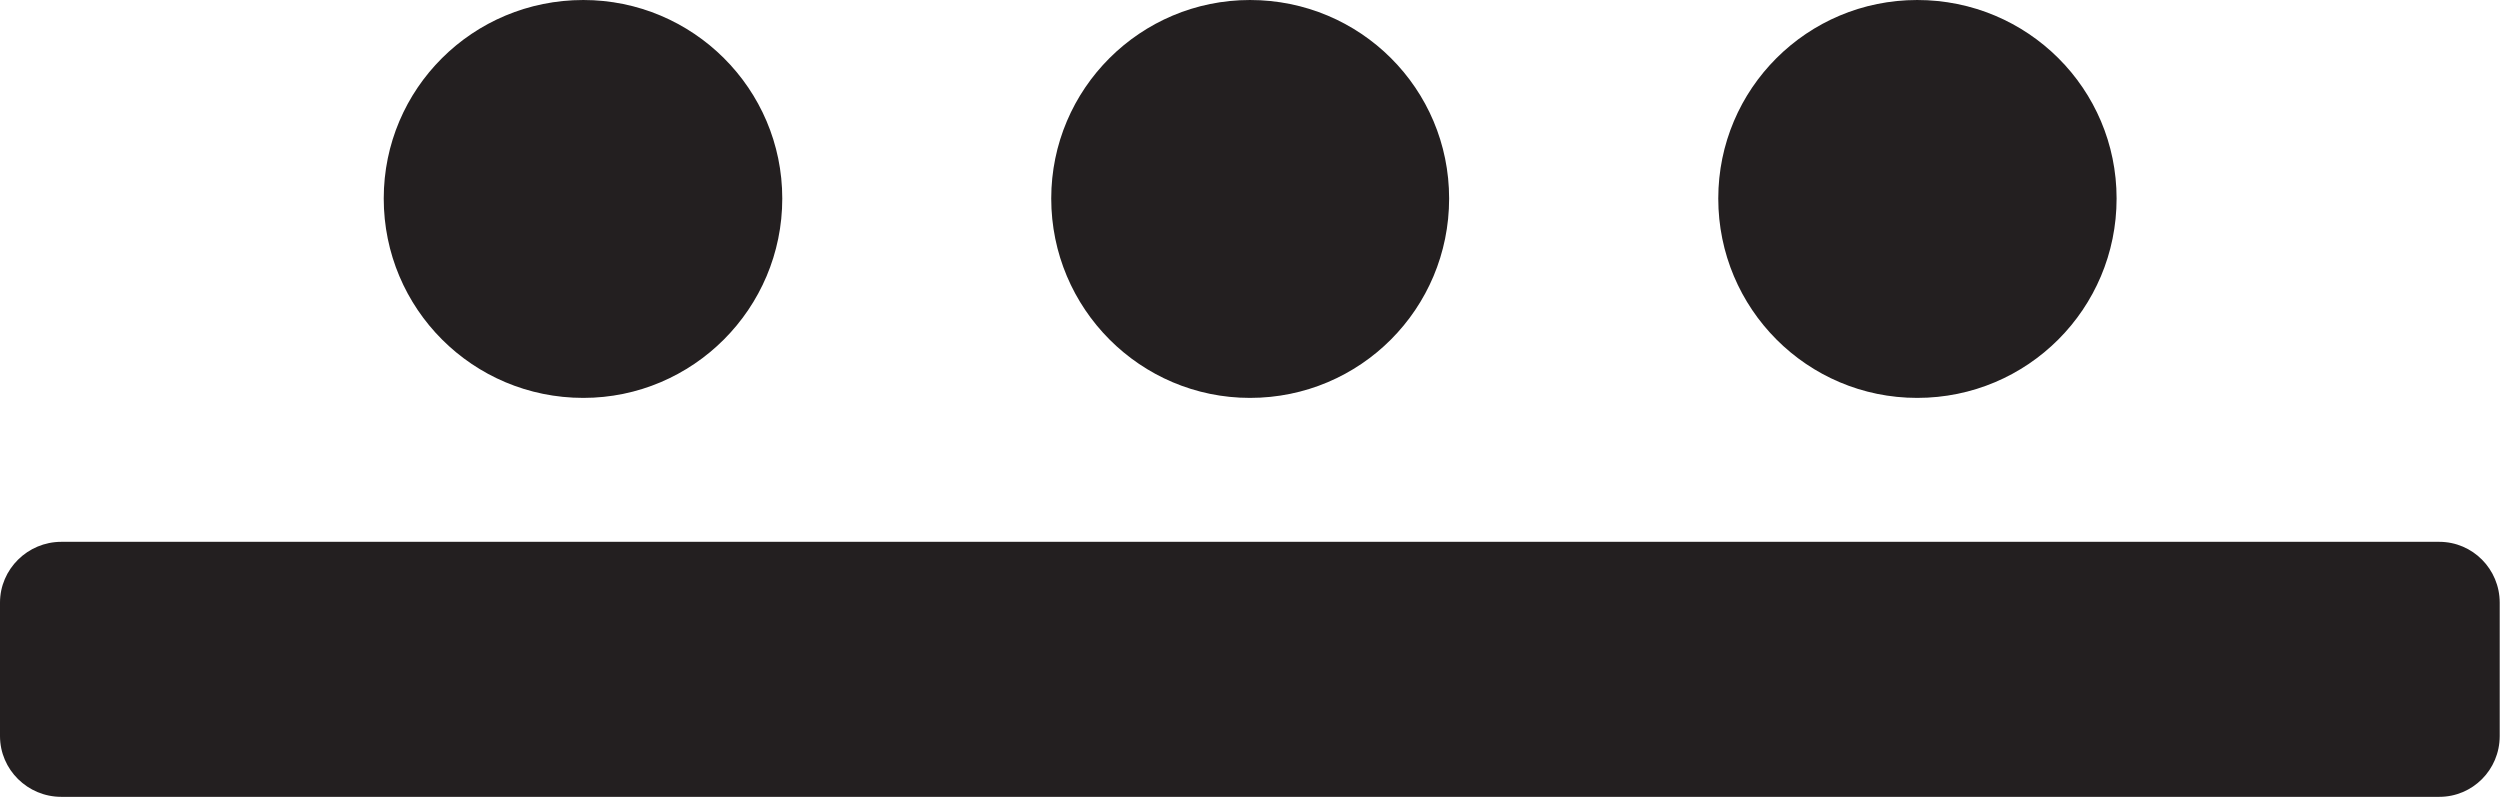
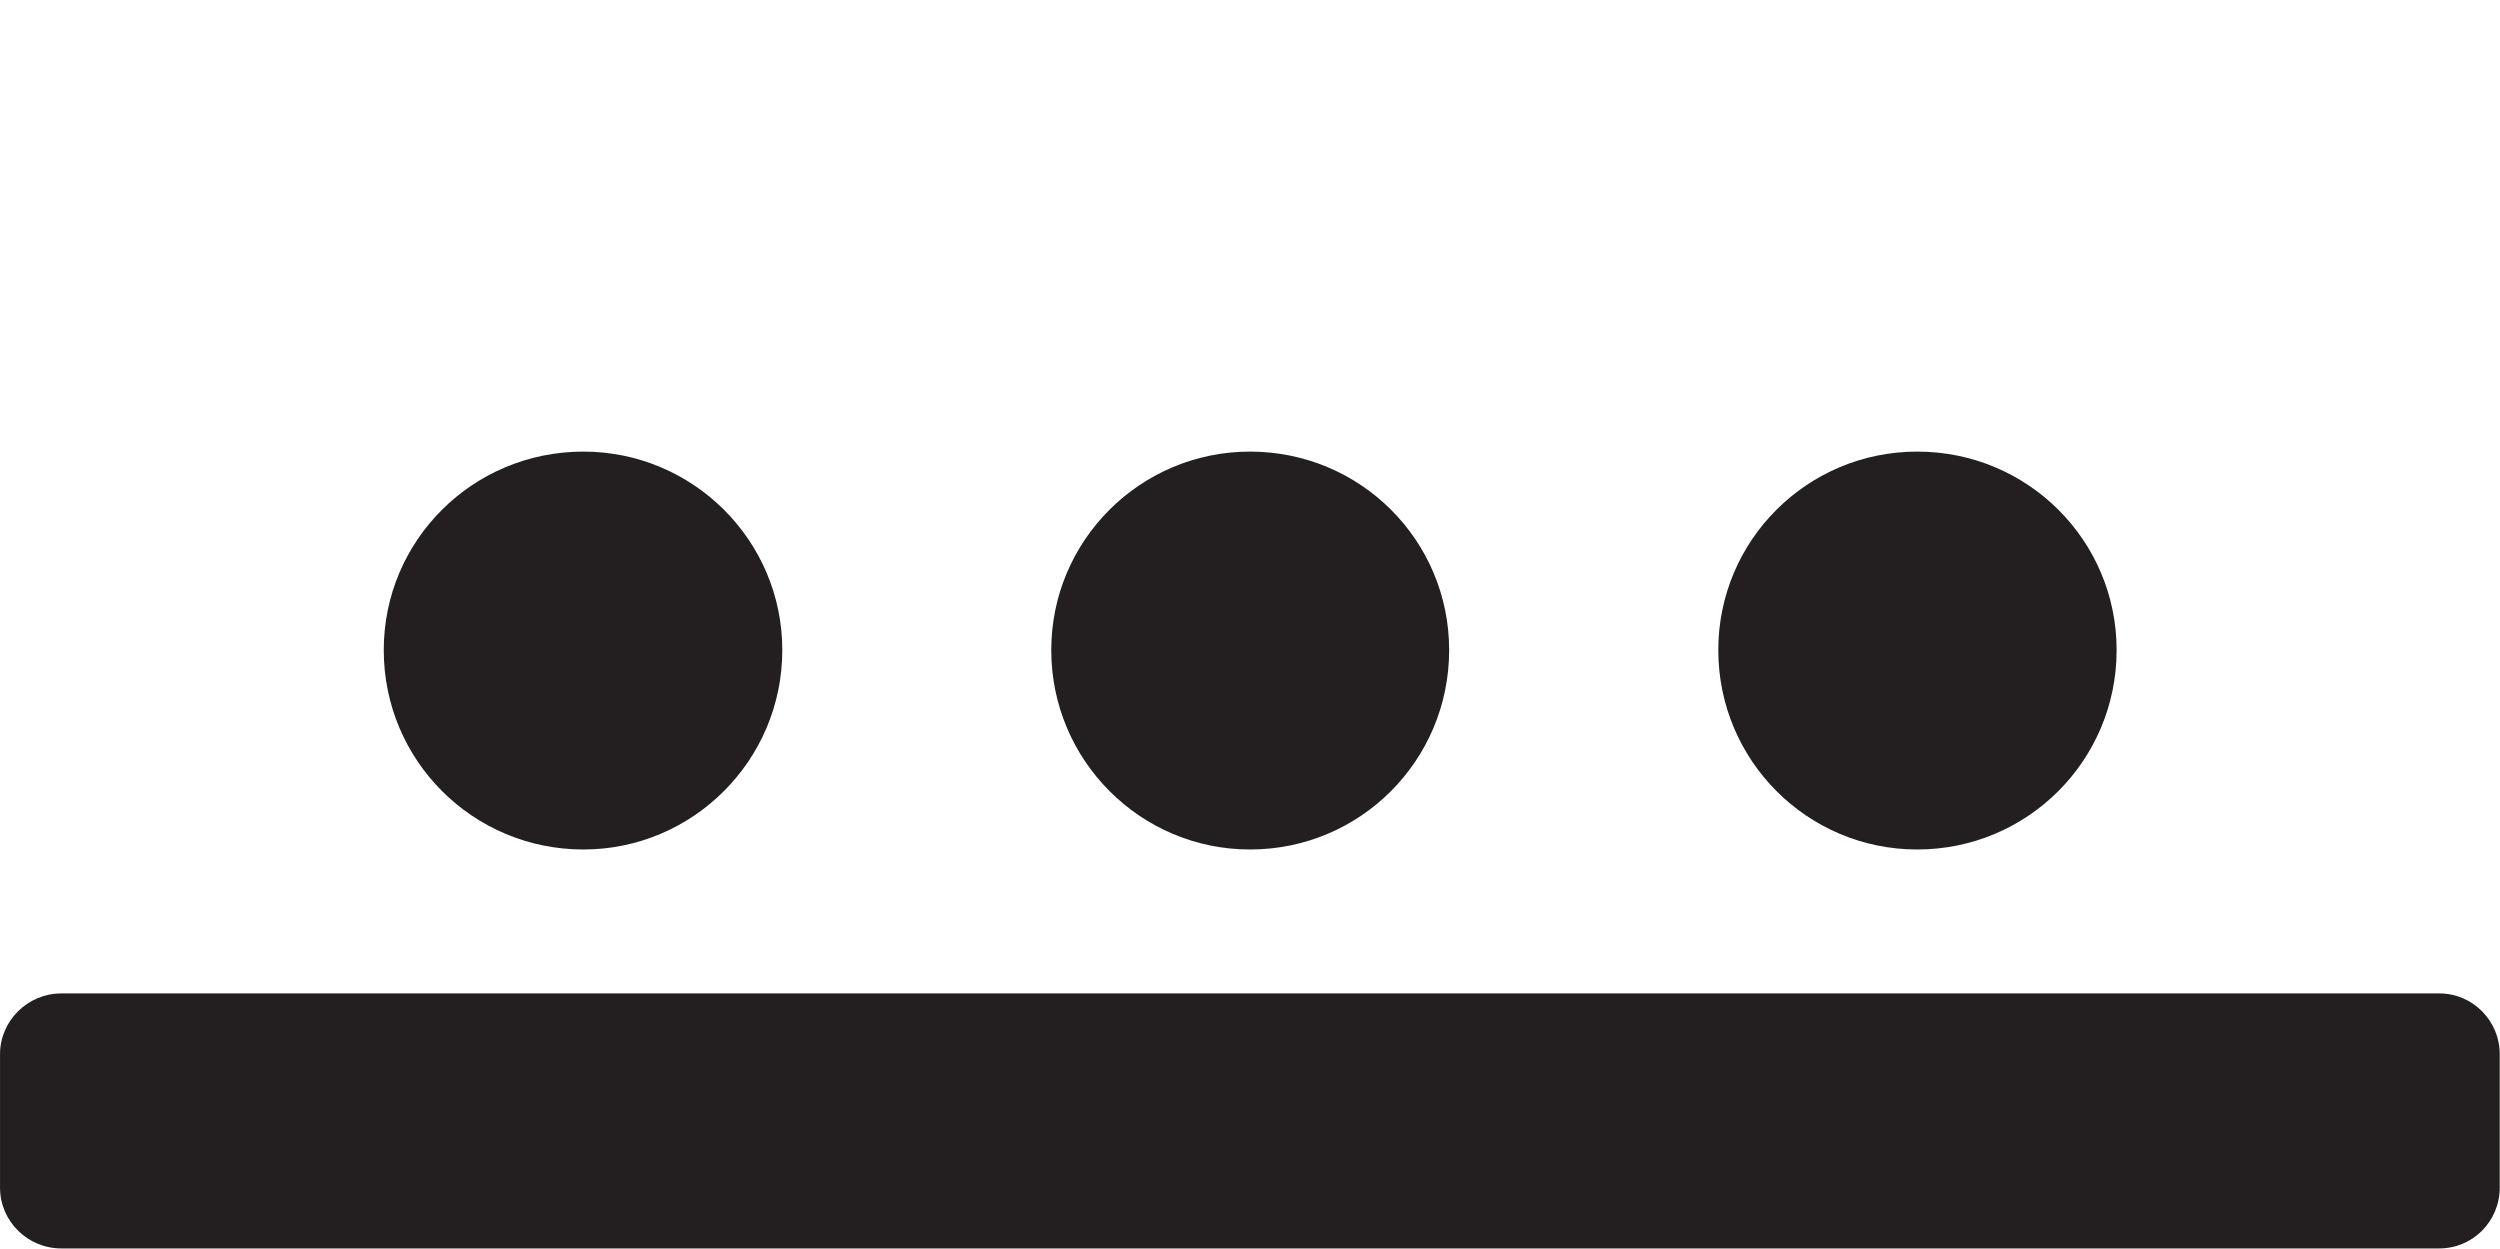
- <svg xmlns="http://www.w3.org/2000/svg" width="4.074mm" height="1.299mm" viewBox="0 0 4.074 1.299" version="1.1" id="svg72303">
+ <svg xmlns="http://www.w3.org/2000/svg" width="4.074mm" height="2.034mm" viewBox="0 0 4.074 2.034" version="1.1" id="svg72303">
  <defs id="defs72300">
    <clipPath clipPathUnits="userSpaceOnUse" id="clipPath24946">
      <path d="M -249.004,-327.705 H 56.996 V 68.295 H -249.004 Z" id="path24948" style="stroke-width:1" />
    </clipPath>
    <clipPath clipPathUnits="userSpaceOnUse" id="clipPath24950">
      <path d="M -245.921,-327.705 H 60.079 V 68.295 H -245.921 Z" id="path24952" style="stroke-width:1" />
    </clipPath>
    <clipPath clipPathUnits="userSpaceOnUse" id="clipPath24954">
      <path d="M -242.84,-327.705 H 63.16 V 68.295 H -242.84 Z" id="path24956" style="stroke-width:1" />
    </clipPath>
    <clipPath clipPathUnits="userSpaceOnUse" id="clipPath24958">
      <path d="M -239.227,-325.222 H 66.773 V 70.778 H -239.227 Z" id="path24960" style="stroke-width:1" />
    </clipPath>
  </defs>
-   <g id="layer1" transform="translate(-151.3788,-113.6298)">
-     <g id="g26410">
-       <g id="g47992" transform="matrix(0.3527778,0,0,-0.3527778,151.3788,114.8292)" clip-path="url(#clipPath24958)">
-         <path d="m 0,0 c 0,-0.156 0.128,-0.281 0.283,-0.281 h 10.985 c 0.154,0 0.279,0.125 0.279,0.281 v 0.616 c 0,0.155 -0.125,0.281 -0.279,0.281 H 0.283 C 0.128,0.897 0,0.771 0,0.616 Z" style="fill:#231f20;fill-opacity:1;fill-rule:nonzero;stroke:none" id="path47994" />
-       </g>
-       <g id="g47996" transform="matrix(0.3527778,0,0,-0.3527778,152.6536,113.9533)" clip-path="url(#clipPath24954)">
-         <path d="m 0,0 c 0,-0.509 -0.413,-0.921 -0.919,-0.921 -0.511,0 -0.922,0.412 -0.922,0.921 0,0.507 0.411,0.917 0.922,0.917 C -0.413,0.917 0,0.507 0,0" style="fill:#231f20;fill-opacity:1;fill-rule:nonzero;stroke:none" id="path47998" />
-       </g>
-       <g id="g48000" transform="matrix(0.3527778,0,0,-0.3527778,153.7403,113.9533)" clip-path="url(#clipPath24950)">
-         <path d="m 0,0 c 0,-0.509 -0.41,-0.921 -0.92,-0.921 -0.506,0 -0.918,0.412 -0.918,0.921 0,0.507 0.412,0.917 0.918,0.917 C -0.41,0.917 0,0.507 0,0" style="fill:#231f20;fill-opacity:1;fill-rule:nonzero;stroke:none" id="path48002" />
-       </g>
-       <g id="g48004" transform="matrix(0.3527778,0,0,-0.3527778,154.828,113.9533)" clip-path="url(#clipPath24946)">
-         <path d="m 0,0 c 0,-0.509 -0.411,-0.921 -0.921,-0.921 -0.508,0 -0.919,0.412 -0.919,0.921 0,0.507 0.411,0.917 0.919,0.917 C -0.411,0.917 0,0.507 0,0" style="fill:#231f20;fill-opacity:1;fill-rule:nonzero;stroke:none" id="path48006" />
+   <g id="layer9" transform="translate(-151.379,-155.5578)">
+     <g id="g26410" transform="translate(-0.02535158,0.05276048)">
+       <g id="g4739" transform="translate(0.02558992,42.61116)">
+         <g id="g47992" transform="matrix(0.3527778,0,0,-0.3527778,151.3788,114.8292)" clip-path="url(#clipPath24958)">
+           <path d="m 0,0 c 0,-0.156 0.128,-0.281 0.283,-0.281 h 10.985 c 0.154,0 0.279,0.125 0.279,0.281 v 0.616 c 0,0.155 -0.125,0.281 -0.279,0.281 H 0.283 C 0.128,0.897 0,0.771 0,0.616 Z" style="fill:#231f20;fill-opacity:1;fill-rule:nonzero;stroke:none" id="path47994" />
+         </g>
+         <g id="g47996" transform="matrix(0.3527778,0,0,-0.3527778,152.6536,113.9533)" clip-path="url(#clipPath24954)">
+           <path d="m 0,0 c 0,-0.509 -0.413,-0.921 -0.919,-0.921 -0.511,0 -0.922,0.412 -0.922,0.921 0,0.507 0.411,0.917 0.922,0.917 C -0.413,0.917 0,0.507 0,0" style="fill:#231f20;fill-opacity:1;fill-rule:nonzero;stroke:none" id="path47998" />
+         </g>
+         <g id="g48000" transform="matrix(0.3527778,0,0,-0.3527778,153.7403,113.9533)" clip-path="url(#clipPath24950)">
+           <path d="m 0,0 c 0,-0.509 -0.41,-0.921 -0.92,-0.921 -0.506,0 -0.918,0.412 -0.918,0.921 0,0.507 0.412,0.917 0.918,0.917 C -0.41,0.917 0,0.507 0,0" style="fill:#231f20;fill-opacity:1;fill-rule:nonzero;stroke:none" id="path48002" />
+         </g>
+         <g id="g48004" transform="matrix(0.3527778,0,0,-0.3527778,154.828,113.9533)" clip-path="url(#clipPath24946)">
+           <path d="m 0,0 c 0,-0.509 -0.411,-0.921 -0.921,-0.921 -0.508,0 -0.919,0.412 -0.919,0.921 0,0.507 0.411,0.917 0.919,0.917 C -0.411,0.917 0,0.507 0,0" style="fill:#231f20;fill-opacity:1;fill-rule:nonzero;stroke:none" id="path48006" />
+         </g>
+         <rect style="fill:#838383;fill-opacity:0;stroke-width:0.06" id="rect800-83" width="4.073" height="2.034" x="151.38" y="112.894" />
      </g>
    </g>
  </g>
</svg>
